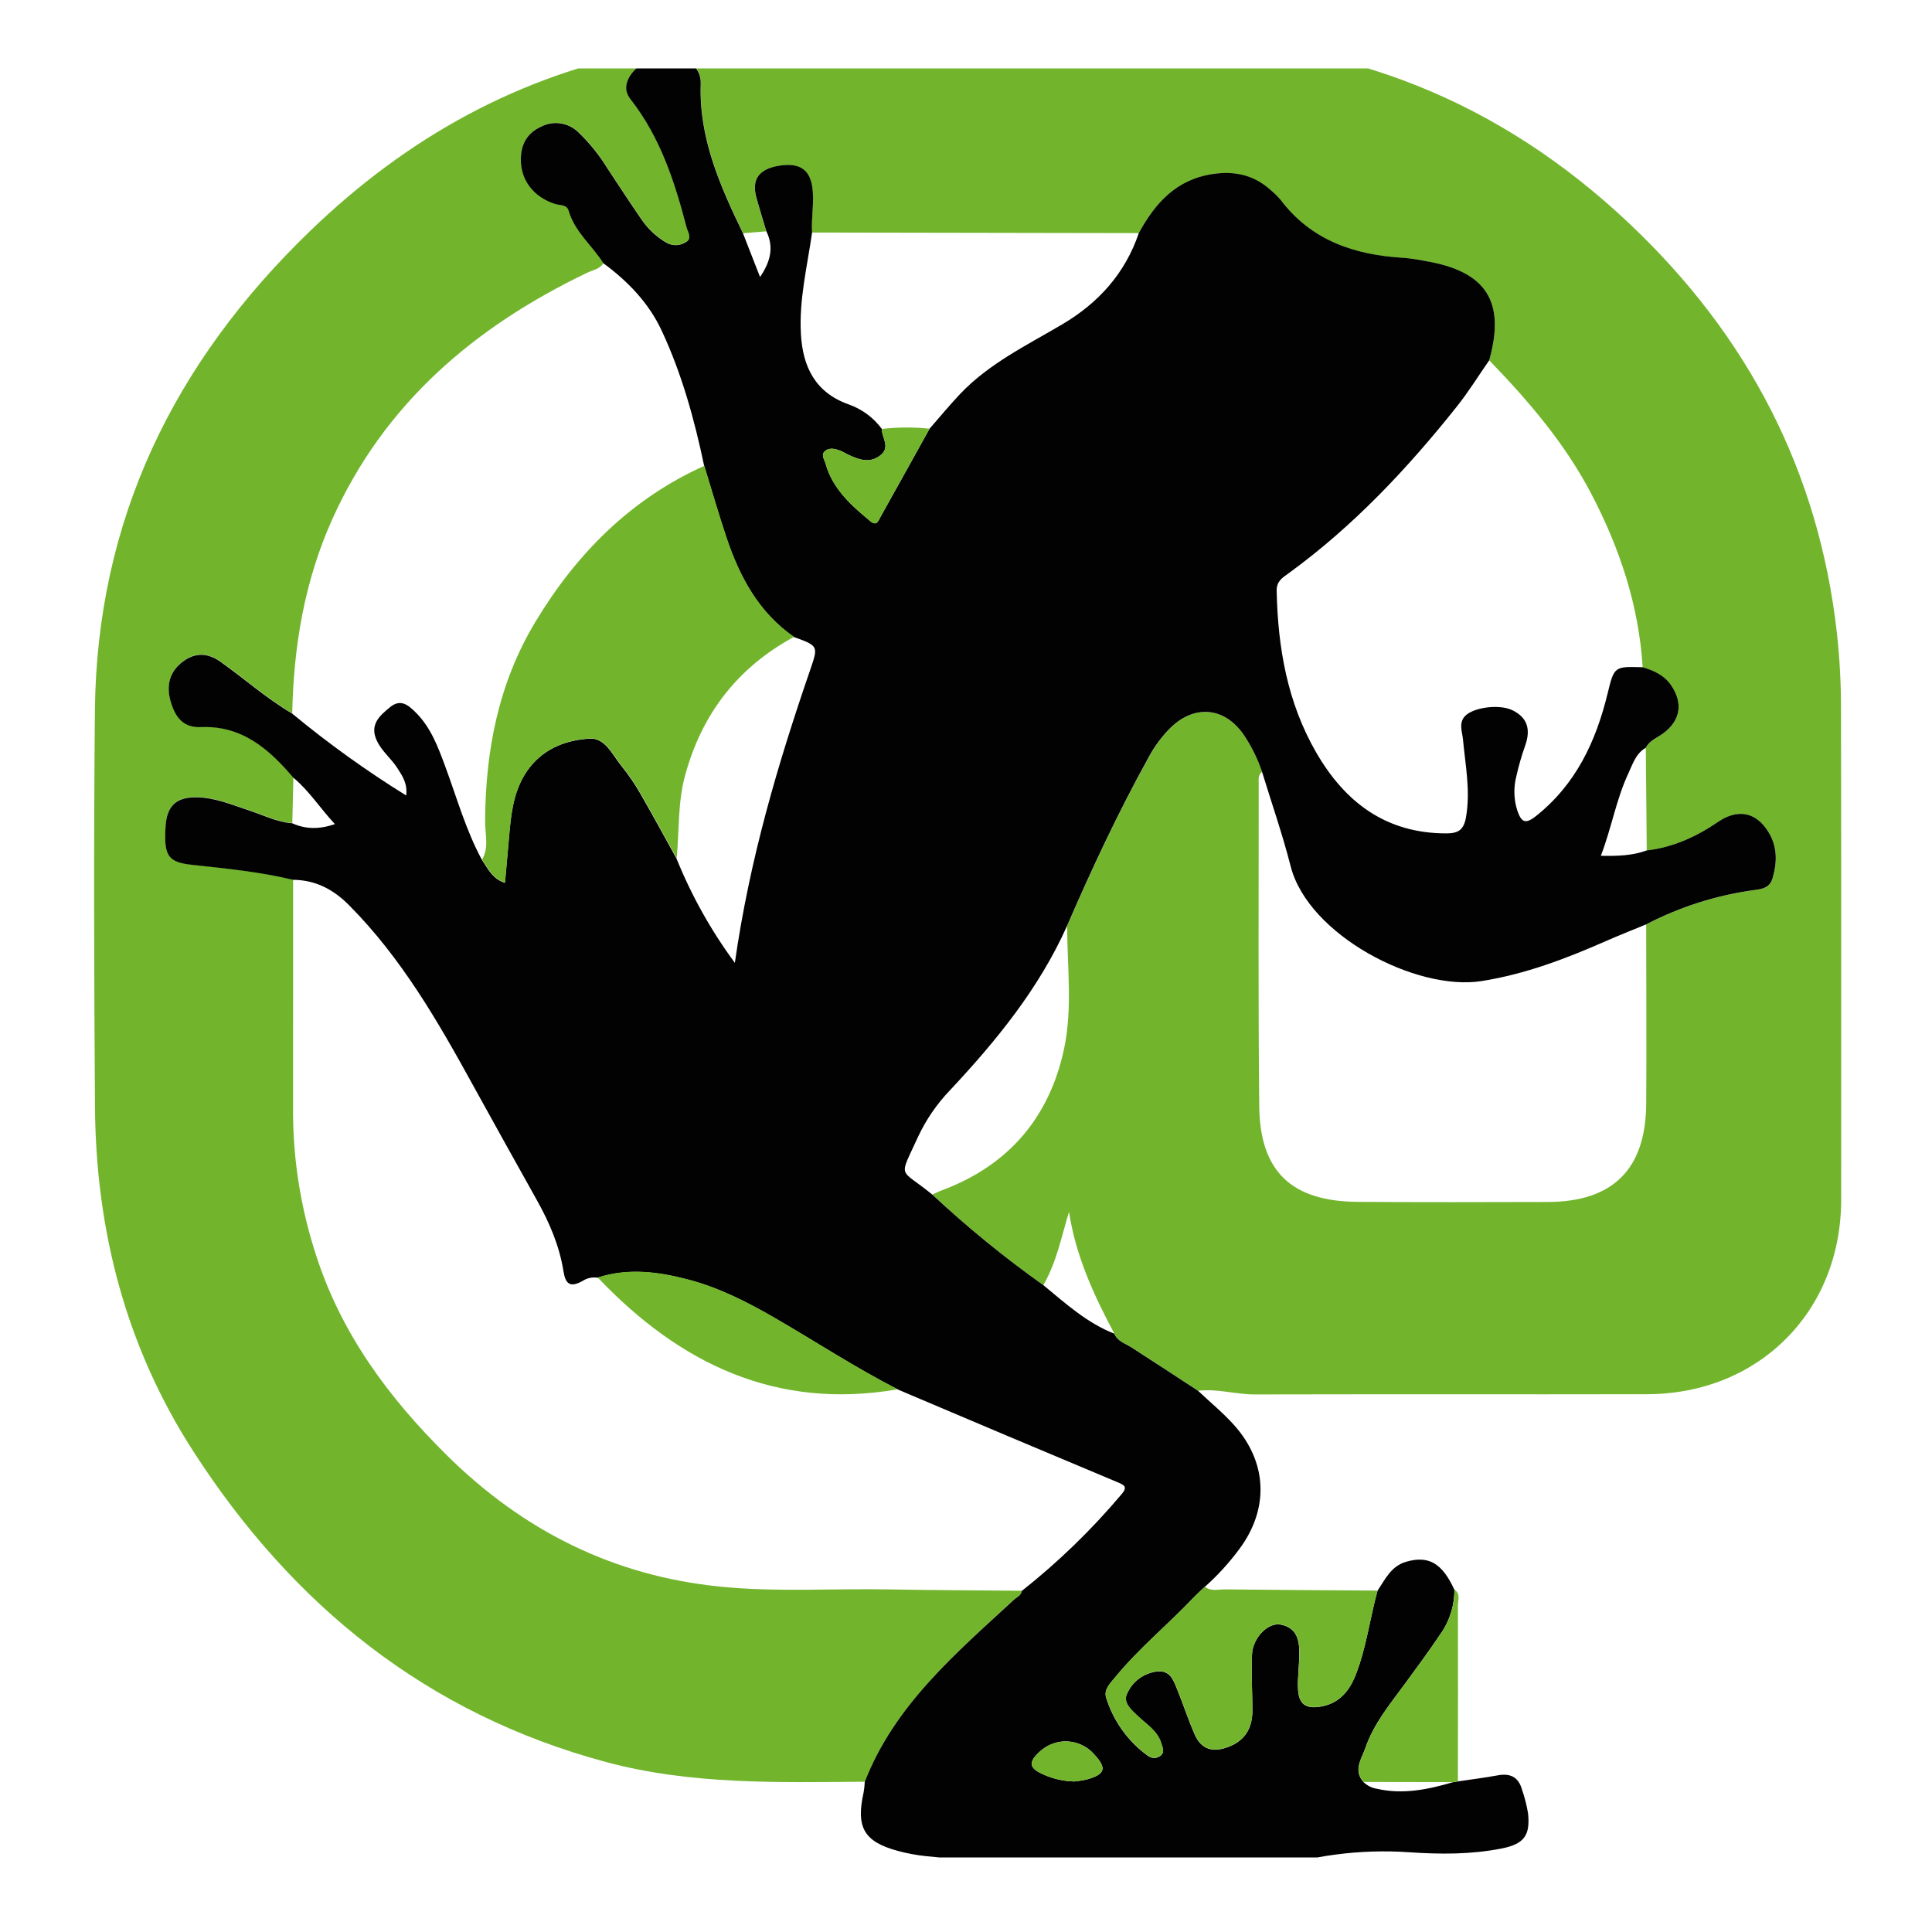
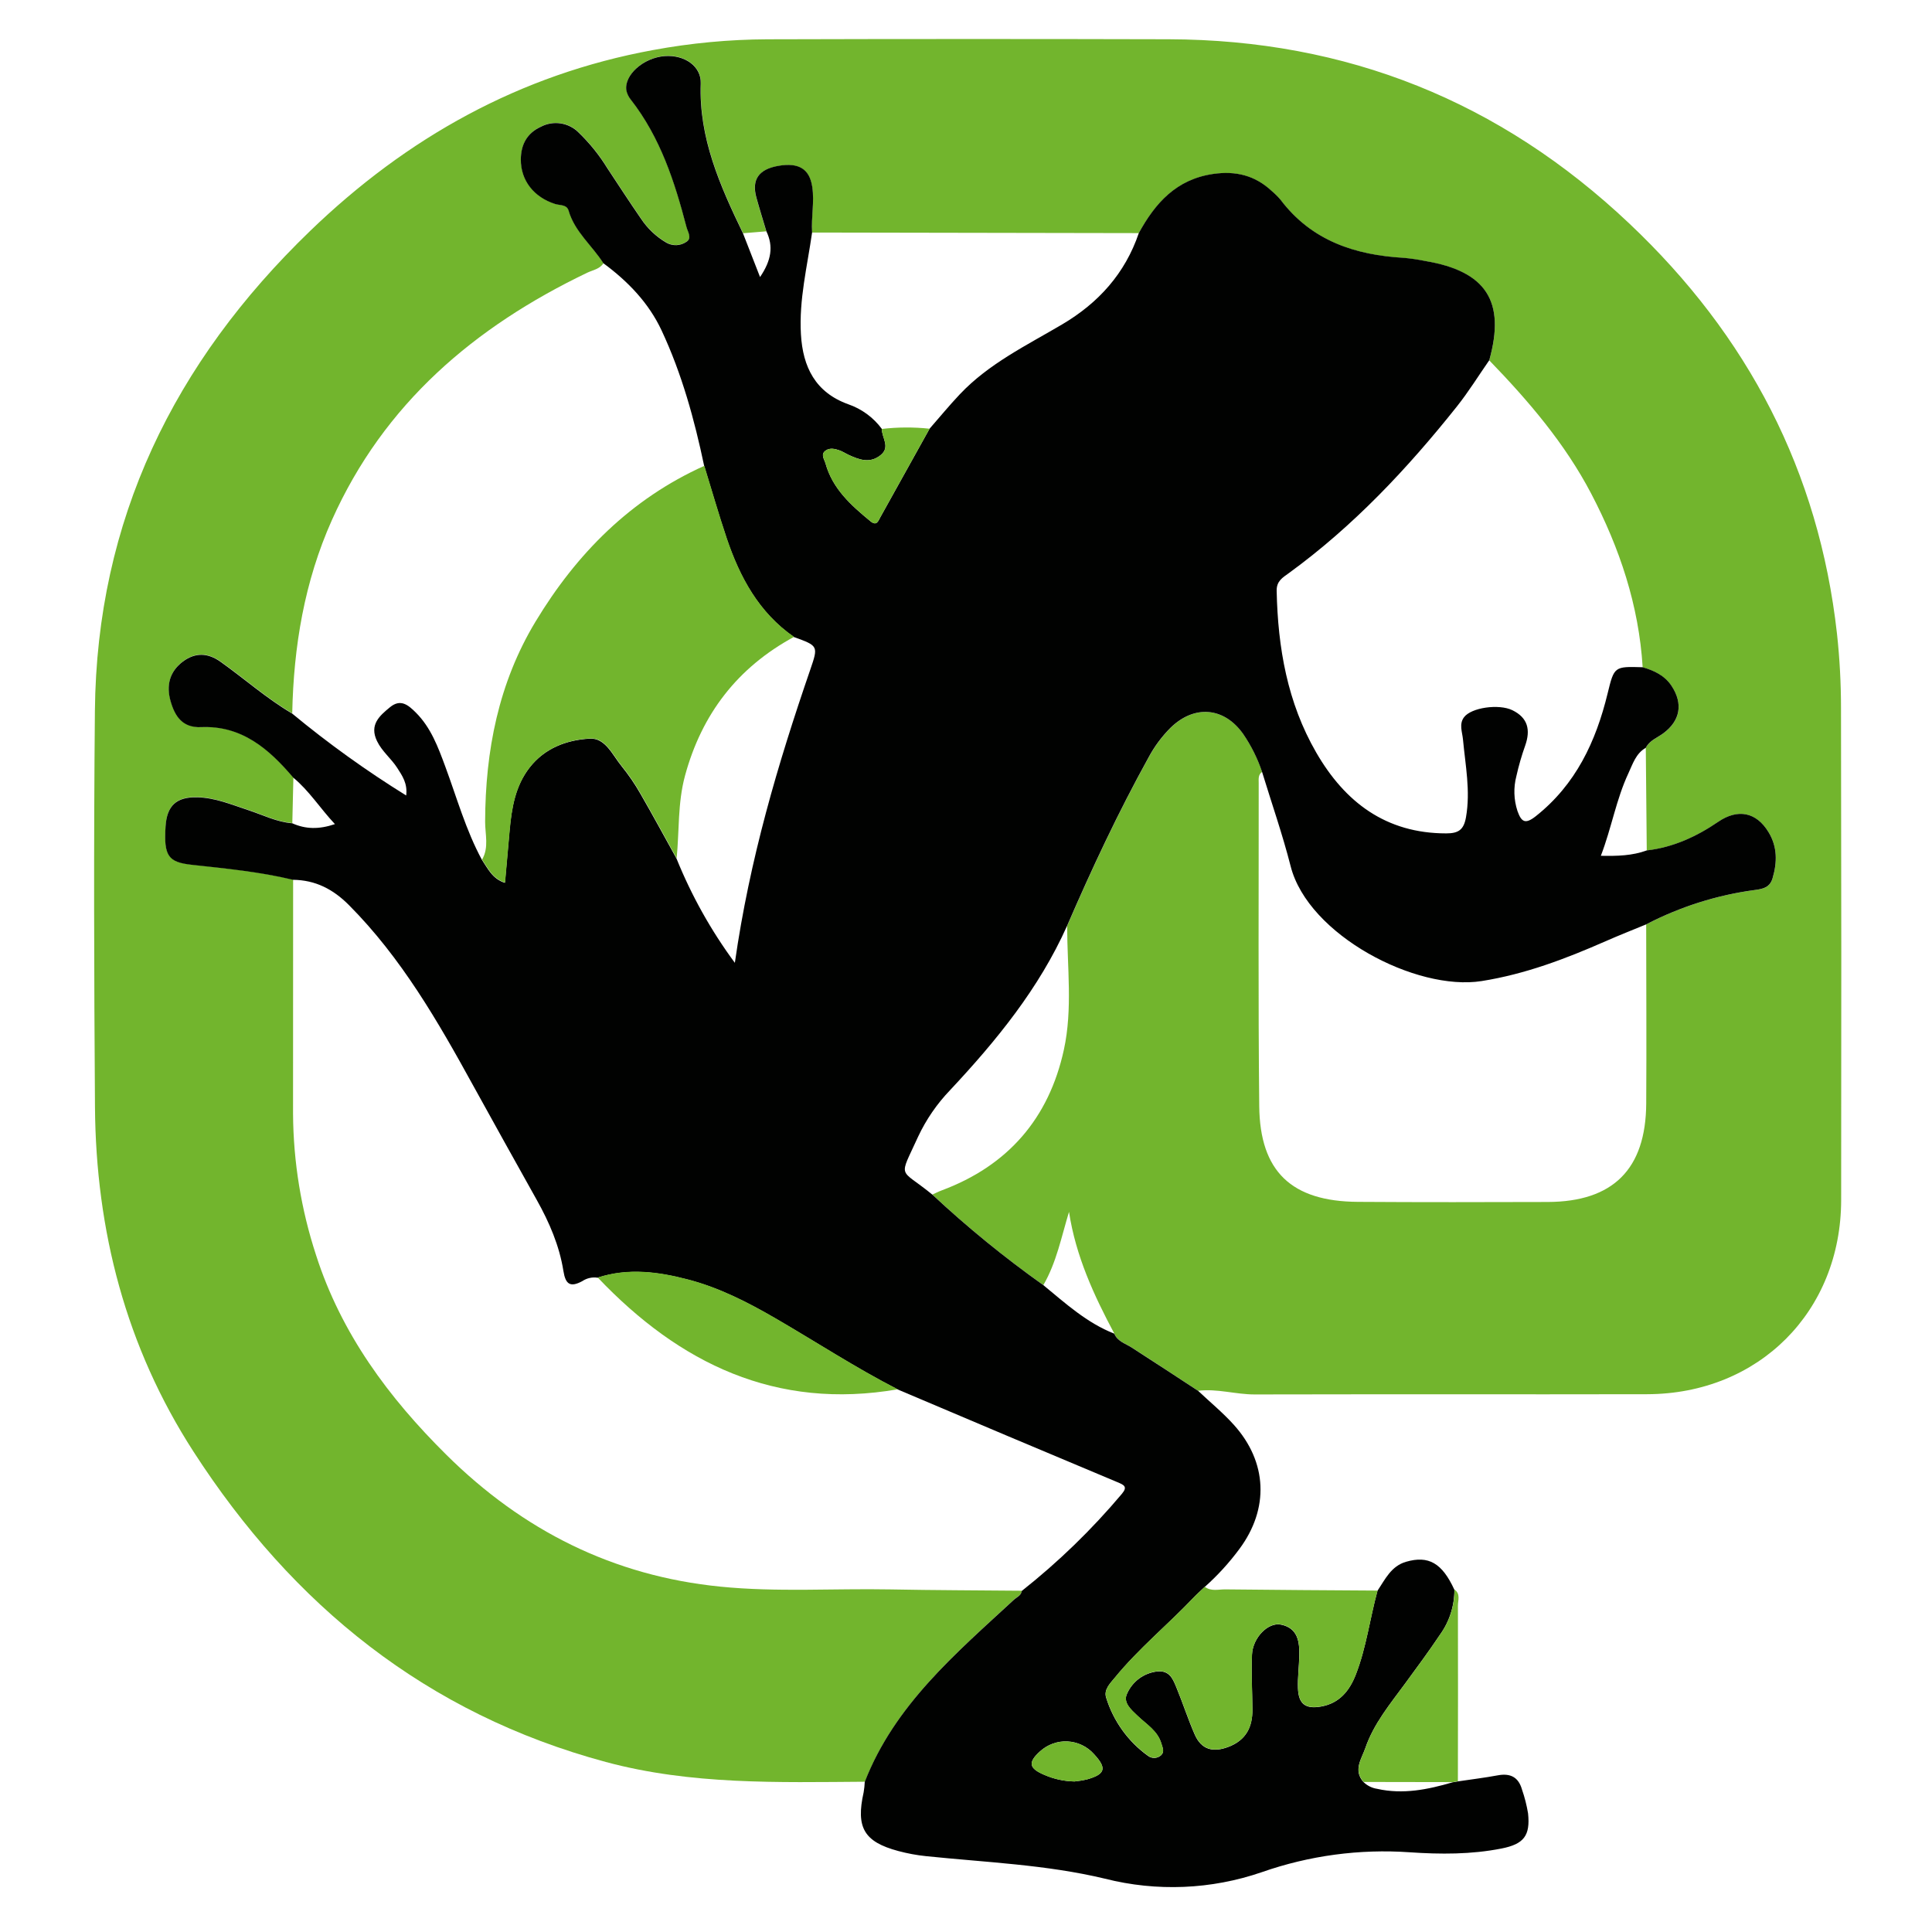
<svg xmlns="http://www.w3.org/2000/svg" xmlns:xlink="http://www.w3.org/1999/xlink" version="1.0" id="katman_1" x="0px" y="0px" viewBox="0 0 500 500" style="enable-background:new 0 0 500 500;" xml:space="preserve">
  <style type="text/css">
- 	.st0{clip-path:url(#SVGID_2_);}
- 	.st1{clip-path:url(#SVGID_4_);}
+ 	.st0{clipPath:url(#SVGID_2_);}
+ 	.st1{clipPath:url(#SVGID_4_);}
	.st2{fill:#72B52D;}
	.st3{fill:#010201;}
</style>
  <g>
    <defs>
      <rect id="SVGID_1_" x="18.92" y="17.7" width="463.01" height="463.01" />
    </defs>
    <clipPath id="SVGID_2_">
      <use xlink:href="#SVGID_1_" style="overflow:visible;" />
    </clipPath>
    <g class="st0">
      <g>
        <defs>
          <rect id="SVGID_3_" x="24.35" y="10.07" width="452.15" height="478.25" />
        </defs>
        <clipPath id="SVGID_4_">
          <use xlink:href="#SVGID_3_" style="overflow:visible;" />
        </clipPath>
        <g class="st1">
          <path class="st2" d="M223.84,461.11c-22.49,0.15-44.98,0.83-67.05-5.11c-46.37-12.48-81.01-40.52-106.7-80.3      c-17.5-27.1-25.28-57.19-25.51-89.25c-0.24-34.15-0.34-68.31-0.02-102.46c0.46-49.42,20.48-90.24,55.67-124.19      c25.06-24.18,54.26-40.51,88.74-46.84c9.78-1.81,19.71-2.75,29.66-2.79c34.62-0.1,69.23-0.1,103.85-0.01      c46.02,0.14,85.75,16.05,119.21,47.71c30.67,28.99,49.03,64.1,53.72,106.14c0.7,6.39,1.04,12.82,1.04,19.25      c0.09,42.42,0.1,84.85,0.04,127.27c-0.01,28.87-21.31,50.23-50.23,50.29c-33.85,0.07-67.7-0.02-101.55,0.06      c-4.91,0.01-9.69-1.55-14.63-0.95c-5.73-3.74-11.43-7.52-17.19-11.2c-1.64-1.05-3.65-1.57-4.5-3.59      c-5.31-9.94-10-20.13-11.73-31.51c-1.98,6.5-3.24,13.09-6.64,18.95c-10.09-7.16-19.68-14.99-28.73-23.43      c0.81-0.36,1.6-0.77,2.43-1.08c17.15-6.4,27.74-18.65,31.61-36.4c2.3-10.55,0.85-21.35,0.85-32.04      c6.42-14.82,13.27-29.44,21.09-43.59c1.52-2.83,3.44-5.43,5.71-7.7c6.14-5.99,13.86-5.35,18.8,1.66      c2.06,3.02,3.7,6.31,4.86,9.77c-1.08,0.73-0.89,1.86-0.89,2.91c0.02,27.86-0.15,55.72,0.14,83.58      c0.17,16.95,8.38,24.67,25.51,24.78c16.38,0.11,32.76,0.08,49.14,0.03c16.9-0.05,25.39-8.47,25.5-25.45      c0.1-15.46,0-30.92-0.01-46.38c8.81-4.59,18.36-7.61,28.2-8.91c2.16-0.27,3.83-0.7,4.52-3.04c1.22-4.13,1.25-8.12-1.05-11.93      c-3.16-5.2-7.97-6.12-13-2.68c-5.61,3.83-11.67,6.63-18.52,7.43l-0.25-26.56c0.95-1.91,2.95-2.58,4.52-3.74      c4.41-3.25,5.2-7.66,2.15-12.28c-1.8-2.73-4.51-3.96-7.48-4.83c-0.98-16.01-5.94-30.84-13.32-44.95      c-6.81-13.01-16.25-24.02-26.38-34.49c4.26-15.22-0.77-23.04-16.56-25.68c-1.79-0.37-3.6-0.64-5.42-0.81      c-12.71-0.7-23.98-4.4-32.03-15.04c-0.69-0.82-1.45-1.58-2.27-2.26c-4.32-4.03-9.3-5.28-15.2-4.42      c-9.5,1.39-14.94,7.51-19.21,15.28l-84.58-0.15c-0.26-3.93,0.64-7.83,0.04-11.8c-0.68-4.54-3.37-6.37-8.78-5.43      c-5.08,0.88-6.96,3.57-5.67,8.23c0.8,2.91,1.71,5.79,2.57,8.69l-5.99,0.49c-5.93-12.29-11.45-24.67-10.94-38.81      c0.16-4.39-4.1-7.44-9.31-7.07c-5.48,0.39-10.57,4.89-9.94,8.89c0.19,0.89,0.6,1.72,1.18,2.41      c7.62,9.76,11.33,21.23,14.39,32.97c0.31,1.18,1.48,2.83,0,3.78c-0.75,0.52-1.64,0.83-2.56,0.87c-0.92,0.04-1.83-0.17-2.63-0.62      c-2.66-1.55-4.92-3.69-6.62-6.26c-2.95-4.29-5.79-8.65-8.66-12.99c-2.08-3.4-4.59-6.51-7.46-9.28      c-1.26-1.26-2.88-2.08-4.64-2.35c-1.76-0.27-3.56,0.04-5.13,0.87c-3.62,1.65-5.15,4.65-5.18,8.46      c-0.03,5.4,3.35,9.76,8.87,11.52c1.27,0.4,3.03,0.11,3.49,1.72c1.59,5.5,6.1,9.03,9.02,13.62c-0.98,1.57-2.77,1.79-4.25,2.5      c-29.16,13.99-52.6,33.89-66.07,64.04c-7.1,15.89-9.9,32.69-10.25,49.97c-6.59-3.88-12.31-8.98-18.52-13.39      c-3.28-2.33-6.55-2.45-9.73-0.07c-3.45,2.58-4.37,6.16-3.22,10.2c1.11,3.93,3.06,6.99,7.89,6.78      c10.57-0.46,17.59,5.66,23.88,13.07c-0.09,3.94-0.18,7.87-0.28,11.81c-4.02-0.3-7.59-2.15-11.34-3.38      c-4.34-1.42-8.57-3.22-13.24-3.34c-5.38-0.13-7.86,2.14-8.2,7.48c-0.5,7.68,0.65,9.32,6.78,9.99      c8.78,0.96,17.59,1.81,26.21,3.88c-0.01,20.21-0.01,40.43-0.02,60.65c0.08,12.41,2.09,24.74,5.95,36.53      c6.51,20.33,18.78,36.89,33.77,51.73c19.73,19.54,43.1,31.31,70.87,34.08c14.67,1.47,29.37,0.44,44.06,0.72      c11.32,0.22,22.64,0.23,33.97,0.34c-0.17,1.24-1.31,1.62-2.08,2.32C247.36,427.93,231.56,441.21,223.84,461.11z" />
          <path class="st3" d="M198.33,59.84c-0.86-2.89-1.77-5.78-2.57-8.69c-1.29-4.66,0.59-7.35,5.67-8.23c5.41-0.94,8.1,0.9,8.78,5.43      c0.6,3.97-0.3,7.87-0.04,11.8c-1.24,8.76-3.42,17.41-2.89,26.37c0.49,8.46,3.73,15.02,12.22,18.09c3.49,1.2,6.54,3.43,8.73,6.4      c-0.06,2.27,2.32,4.67-0.35,6.8c-2.74,2.19-5.46,1.19-8.18-0.05c-0.83-0.38-1.61-0.91-2.47-1.21c-1.16-0.41-2.46-0.71-3.54,0.05      c-1.41,0.98-0.35,2.23-0.05,3.32c1.82,6.57,6.61,10.85,11.61,14.96c1.65,1.36,2.03-0.04,2.62-1.1      c4.23-7.61,8.47-15.22,12.7-22.83c2.61-2.98,5.13-6.06,7.85-8.93c7.49-7.92,17.22-12.61,26.42-18.04      c9.44-5.56,16.34-13.21,19.89-23.68c4.26-7.78,9.71-13.89,19.21-15.28c5.9-0.86,10.88,0.39,15.2,4.42      c0.82,0.69,1.58,1.45,2.27,2.26c8.04,10.64,19.32,14.33,32.03,15.04c1.82,0.17,3.63,0.44,5.42,0.81      c15.78,2.64,20.82,10.46,16.56,25.68c-2.78,4-5.35,8.16-8.38,11.97c-12.81,16.09-26.82,31-43.54,43.16      c-1.56,1.13-3.16,2.02-3.1,4.57c0.31,14.72,2.78,28.92,10.23,41.81c7.43,12.86,18.03,20.94,33.65,20.94      c3.17,0,4.55-0.92,5.12-4.2c1.19-6.8-0.16-13.41-0.78-20.09c-0.18-1.93-1.07-3.98,0.26-5.76c1.88-2.53,9.02-3.52,12.5-1.84      c4.06,1.97,4.76,5.12,3.34,9.16c-0.92,2.58-1.68,5.22-2.28,7.9c-0.78,2.98-0.68,6.11,0.28,9.04c1.01,2.83,1.99,3.51,4.72,1.36      c10.38-8.21,15.58-19.33,18.61-31.79c1.7-6.99,1.73-7,9.07-6.78c2.97,0.87,5.68,2.11,7.48,4.83c3.04,4.61,2.25,9.03-2.15,12.28      c-1.57,1.16-3.56,1.83-4.52,3.74c-2.58,1.47-3.37,4.18-4.51,6.61c-3.15,6.74-4.35,14.12-7.12,21.34      c4.24,0.08,8.12-0.01,11.87-1.39c6.85-0.79,12.91-3.59,18.52-7.42c5.04-3.44,9.85-2.52,13,2.68c2.31,3.8,2.27,7.79,1.05,11.93      c-0.69,2.34-2.36,2.76-4.52,3.04c-9.85,1.31-19.39,4.33-28.2,8.91c-3.51,1.45-7.05,2.84-10.52,4.37      c-10.33,4.54-20.76,8.51-32.06,10.3c-16.93,2.68-44.88-11.9-49.42-29.71c-2.1-8.24-4.91-16.29-7.4-24.43      c-1.16-3.46-2.8-6.75-4.86-9.77c-4.94-7.02-12.66-7.65-18.81-1.66c-2.27,2.27-4.2,4.87-5.71,7.7      c-7.82,14.14-14.67,28.76-21.09,43.59c-7.25,16.2-18.28,29.7-30.28,42.52c-3.39,3.53-6.18,7.59-8.26,12.02      c-5.11,11.25-5.02,7.88,3.66,14.99c9.05,8.44,18.64,16.27,28.73,23.43c5.75,4.73,11.28,9.79,18.37,12.57      c0.85,2.02,2.86,2.54,4.5,3.59c5.76,3.69,11.47,7.46,17.19,11.2c3.09,2.91,6.39,5.63,9.23,8.77c8.73,9.67,9.22,21.76,1.43,32.21      c-2.64,3.56-5.63,6.84-8.94,9.78c-0.98,0.93-2,1.83-2.93,2.81c-6.64,6.99-14.15,13.13-20.28,20.61      c-1.25,1.52-2.99,3.18-2.29,5.27c1.87,6.03,5.65,11.3,10.77,14.99c0.49,0.39,1.11,0.59,1.73,0.57c0.63-0.02,1.23-0.26,1.69-0.68      c0.97-0.88,0.39-1.98,0.1-2.99c-0.96-3.34-3.87-5-6.17-7.21c-1.64-1.57-3.87-3.44-2.71-5.77c0.69-1.56,1.77-2.9,3.14-3.91      c1.37-1,2.98-1.63,4.67-1.82c3.28-0.33,4.13,2.15,5.05,4.39c1.62,3.95,2.93,8.04,4.65,11.95c1.73,3.92,4.74,4.7,8.72,3.18      c4.56-1.74,6.23-5.11,6.2-9.66c-0.03-4.74-0.33-9.5-0.11-14.23c0.21-4.37,4.17-8.41,7.48-7.75c4.45,0.89,4.86,4.52,4.76,8.22      c-0.07,2.75-0.44,5.51-0.34,8.25c0.14,4.09,1.96,5.44,5.98,4.73c4.74-0.84,7.34-4.04,8.99-8.27c2.73-7.01,3.63-14.5,5.61-21.7      c2-2.96,3.52-6.36,7.39-7.49c5.82-1.69,9.34,0.32,12.51,7.23c0.02,4.16-1.27,8.21-3.69,11.59c-2.88,4.31-5.98,8.49-9.04,12.67      c-3.88,5.29-8.14,10.4-10.3,16.69c-0.95,2.78-3.25,5.75-0.47,8.84c0.95,0.92,2.17,1.53,3.48,1.73      c6.73,1.52,13.16,0.19,19.57-1.68l1.32-0.23c3.47-0.52,6.95-0.94,10.39-1.58c3.25-0.6,5.34,0.49,6.24,3.68      c0.7,2.01,1.22,4.07,1.57,6.17c0.61,5.79-1.11,7.95-6.85,9.09c-7.87,1.56-15.84,1.52-23.76,0.98c-12.98-0.91-26,0.84-38.28,5.14      c-13.09,4.51-27.21,5.09-40.62,1.69c-15.22-3.65-30.82-4.22-46.3-5.83c-2.43-0.25-4.83-0.7-7.18-1.33      c-8.88-2.38-11-6.08-8.96-15.19c0.15-0.9,0.25-1.8,0.29-2.71c7.73-19.89,23.52-33.18,38.56-47.09c0.76-0.71,1.91-1.08,2.08-2.32      c9.45-7.47,18.12-15.88,25.88-25.1c1.63-1.92,0.52-2.35-1.19-3.07c-18.96-7.94-37.89-15.93-56.81-23.97      c-10.88-5.57-21.1-12.27-31.66-18.39c-7.15-4.15-14.5-7.91-22.56-10.02c-7.76-2.04-15.56-3.07-23.44-0.51      c-1.38-0.21-2.79,0.1-3.95,0.88c-3.15,1.7-4.35,0.83-4.9-2.62c-1.04-6.54-3.64-12.57-6.87-18.34      c-5.52-9.86-11.01-19.74-16.47-29.63c-9.14-16.64-18.57-33.04-32.12-46.68c-4.13-4.16-8.7-6.52-14.51-6.59      c-8.62-2.07-17.42-2.92-26.21-3.88c-6.13-0.67-7.28-2.31-6.78-9.99c0.35-5.34,2.83-7.61,8.2-7.48c4.66,0.11,8.9,1.91,13.24,3.34      c3.75,1.23,7.32,3.07,11.34,3.38c3.43,1.54,6.89,1.63,11.05,0.22c-3.87-4.13-6.66-8.63-10.78-12.03      c-6.29-7.41-13.31-13.53-23.88-13.07c-4.83,0.21-6.78-2.85-7.89-6.78c-1.14-4.04-0.23-7.62,3.22-10.2      c3.19-2.38,6.45-2.27,9.73,0.07c6.21,4.42,11.93,9.51,18.52,13.39c9.34,7.73,19.21,14.82,29.52,21.21      c0.39-3.14-1.03-5.13-2.33-7.16c-1.57-2.43-3.93-4.24-5.22-6.92c-2.03-4.21,0.63-6.53,3.38-8.78c2.73-2.23,4.7-0.56,6.67,1.4      c3.91,3.91,5.75,8.93,7.6,13.92c3.01,8.12,5.34,16.51,9.49,24.18c1.54,2.25,2.68,4.92,5.96,5.97c0.42-4.77,0.8-9.15,1.2-13.53      c0.53-5.81,1.45-11.51,5.18-16.3c3.95-5.07,9.66-7.16,15.59-7.49c4.05-0.22,5.88,4.28,8.23,7.13c1.82,2.25,3.46,4.65,4.89,7.17      c3.19,5.52,6.22,11.13,9.31,16.71c3.88,9.6,8.95,18.68,15.11,27.01c3.83-26.84,11.13-51.49,19.51-75.85      c2.12-6.17,2.09-6.18-4.24-8.47c-9.06-6.29-14-15.43-17.41-25.55c-2.08-6.19-3.88-12.48-5.8-18.72      c-2.53-12.05-5.79-23.89-11.02-35.07c-3.35-7.16-8.73-12.72-15.06-17.39c-2.91-4.6-7.42-8.12-9.01-13.62      c-0.47-1.62-2.22-1.32-3.49-1.72c-5.53-1.76-8.9-6.12-8.87-11.52c0.02-3.82,1.56-6.81,5.18-8.46c1.57-0.83,3.37-1.14,5.13-0.87      c1.76,0.27,3.39,1.09,4.64,2.35c2.87,2.77,5.38,5.88,7.46,9.28c2.87,4.34,5.71,8.71,8.66,12.99c1.7,2.57,3.96,4.71,6.62,6.26      c0.8,0.45,1.71,0.66,2.63,0.62c0.92-0.04,1.8-0.35,2.56-0.87c1.48-0.95,0.31-2.6,0-3.78c-3.06-11.74-6.77-23.21-14.39-32.97      c-0.58-0.7-0.99-1.53-1.18-2.41c-0.63-4,4.46-8.5,9.94-8.89c5.21-0.37,9.47,2.68,9.31,7.07c-0.52,14.14,5.01,26.52,10.94,38.81      c1.38,3.54,2.77,7.08,4.41,11.3C199.62,67.39,200.21,63.77,198.33,59.84z M278.09,461.04c1.12-0.11,2.22-0.29,3.31-0.56      c4.7-1.34,5.09-2.9,1.7-6.54c-0.86-0.97-1.91-1.75-3.08-2.31c-1.17-0.56-2.44-0.88-3.74-0.95c-1.29-0.07-2.59,0.13-3.81,0.57      c-1.22,0.44-2.34,1.12-3.3,1.99c-3.18,2.86-2.91,4.4,1.12,6.1C272.76,460.42,275.41,460.99,278.09,461.04z" />
          <path class="st2" d="M356.52,411.64c-1.98,7.21-2.89,14.69-5.61,21.7c-1.65,4.23-4.25,7.44-8.99,8.27      c-4.03,0.71-5.84-0.64-5.99-4.73c-0.1-2.74,0.28-5.5,0.34-8.25c0.09-3.69-0.31-7.33-4.76-8.22c-3.32-0.66-7.28,3.38-7.48,7.75      c-0.22,4.73,0.07,9.49,0.11,14.23c0.03,4.55-1.64,7.92-6.2,9.66c-3.98,1.51-7,0.74-8.72-3.18c-1.72-3.91-3.03-7.99-4.65-11.95      c-0.92-2.24-1.77-4.72-5.05-4.39c-1.69,0.19-3.3,0.82-4.67,1.82c-1.37,1.01-2.45,2.35-3.14,3.91c-1.16,2.33,1.07,4.2,2.71,5.77      c2.3,2.21,5.21,3.87,6.17,7.21c0.29,1.01,0.87,2.11-0.1,2.99c-0.47,0.42-1.07,0.66-1.69,0.68c-0.63,0.02-1.24-0.18-1.73-0.57      c-5.12-3.7-8.9-8.96-10.77-14.99c-0.7-2.09,1.04-3.74,2.29-5.27c6.13-7.48,13.64-13.62,20.28-20.61      c0.93-0.98,1.95-1.88,2.93-2.81c1.64,1.25,3.54,0.65,5.31,0.67C330.24,411.49,343.38,411.55,356.52,411.64z" />
          <path class="st2" d="M352.92,461.17c-2.78-3.08-0.48-6.06,0.47-8.84c2.16-6.29,6.42-11.39,10.3-16.69      c3.07-4.18,6.16-8.36,9.04-12.67c2.42-3.38,3.71-7.44,3.69-11.59c1.62,1.12,0.88,2.81,0.89,4.21      c0.05,15.13,0.01,30.26-0.01,45.39c-0.44,0.08-0.88,0.15-1.32,0.23C368.3,461.21,360.61,461.19,352.92,461.17z" />
          <path class="st2" d="M124.76,222.46c1.83-3.14,0.78-6.56,0.79-9.81c0.06-18.36,3.46-35.89,13.04-51.77      c10.64-17.63,24.64-31.75,43.7-40.33c1.92,6.24,3.72,12.53,5.8,18.72c3.41,10.12,8.34,19.26,17.41,25.55      c-14.61,7.91-23.89,19.95-28.23,35.97c-1.9,7.03-1.46,14.22-2.15,21.33c-3.09-5.58-6.12-11.19-9.31-16.71      c-1.43-2.52-3.06-4.92-4.89-7.17c-2.35-2.85-4.19-7.35-8.23-7.13c-5.93,0.33-11.64,2.42-15.59,7.49      c-3.73,4.79-4.65,10.49-5.18,16.3c-0.4,4.38-0.78,8.76-1.2,13.53C127.44,227.38,126.3,224.71,124.76,222.46z" />
          <path class="st2" d="M232.34,359.55c-31.5,5.44-56.47-6.65-77.65-28.93c7.87-2.56,15.67-1.53,23.43,0.51      c8.06,2.12,15.41,5.88,22.56,10.02C211.24,347.28,221.47,353.98,232.34,359.55z" />
          <path class="st2" d="M228.22,111.01c4.1-0.48,8.24-0.5,12.35-0.06c-4.23,7.61-8.47,15.22-12.7,22.83      c-0.59,1.06-0.97,2.46-2.62,1.1c-5-4.12-9.8-8.39-11.61-14.96c-0.3-1.09-1.35-2.33,0.05-3.32c1.09-0.76,2.38-0.46,3.54-0.05      c0.86,0.3,1.63,0.83,2.47,1.21c2.71,1.25,5.44,2.24,8.18,0.05C230.54,115.68,228.16,113.28,228.22,111.01z" />
          <path class="st2" d="M278.09,461.04c-2.68-0.05-5.33-0.62-7.8-1.69c-4.03-1.7-4.3-3.24-1.12-6.1c0.96-0.88,2.08-1.55,3.3-1.99      c1.22-0.44,2.52-0.63,3.81-0.57c1.29,0.07,2.57,0.39,3.74,0.95c1.17,0.56,2.22,1.35,3.08,2.31c3.39,3.63,3,5.2-1.7,6.54      C280.32,460.75,279.21,460.93,278.09,461.04z" />
        </g>
      </g>
    </g>
  </g>
</svg>
